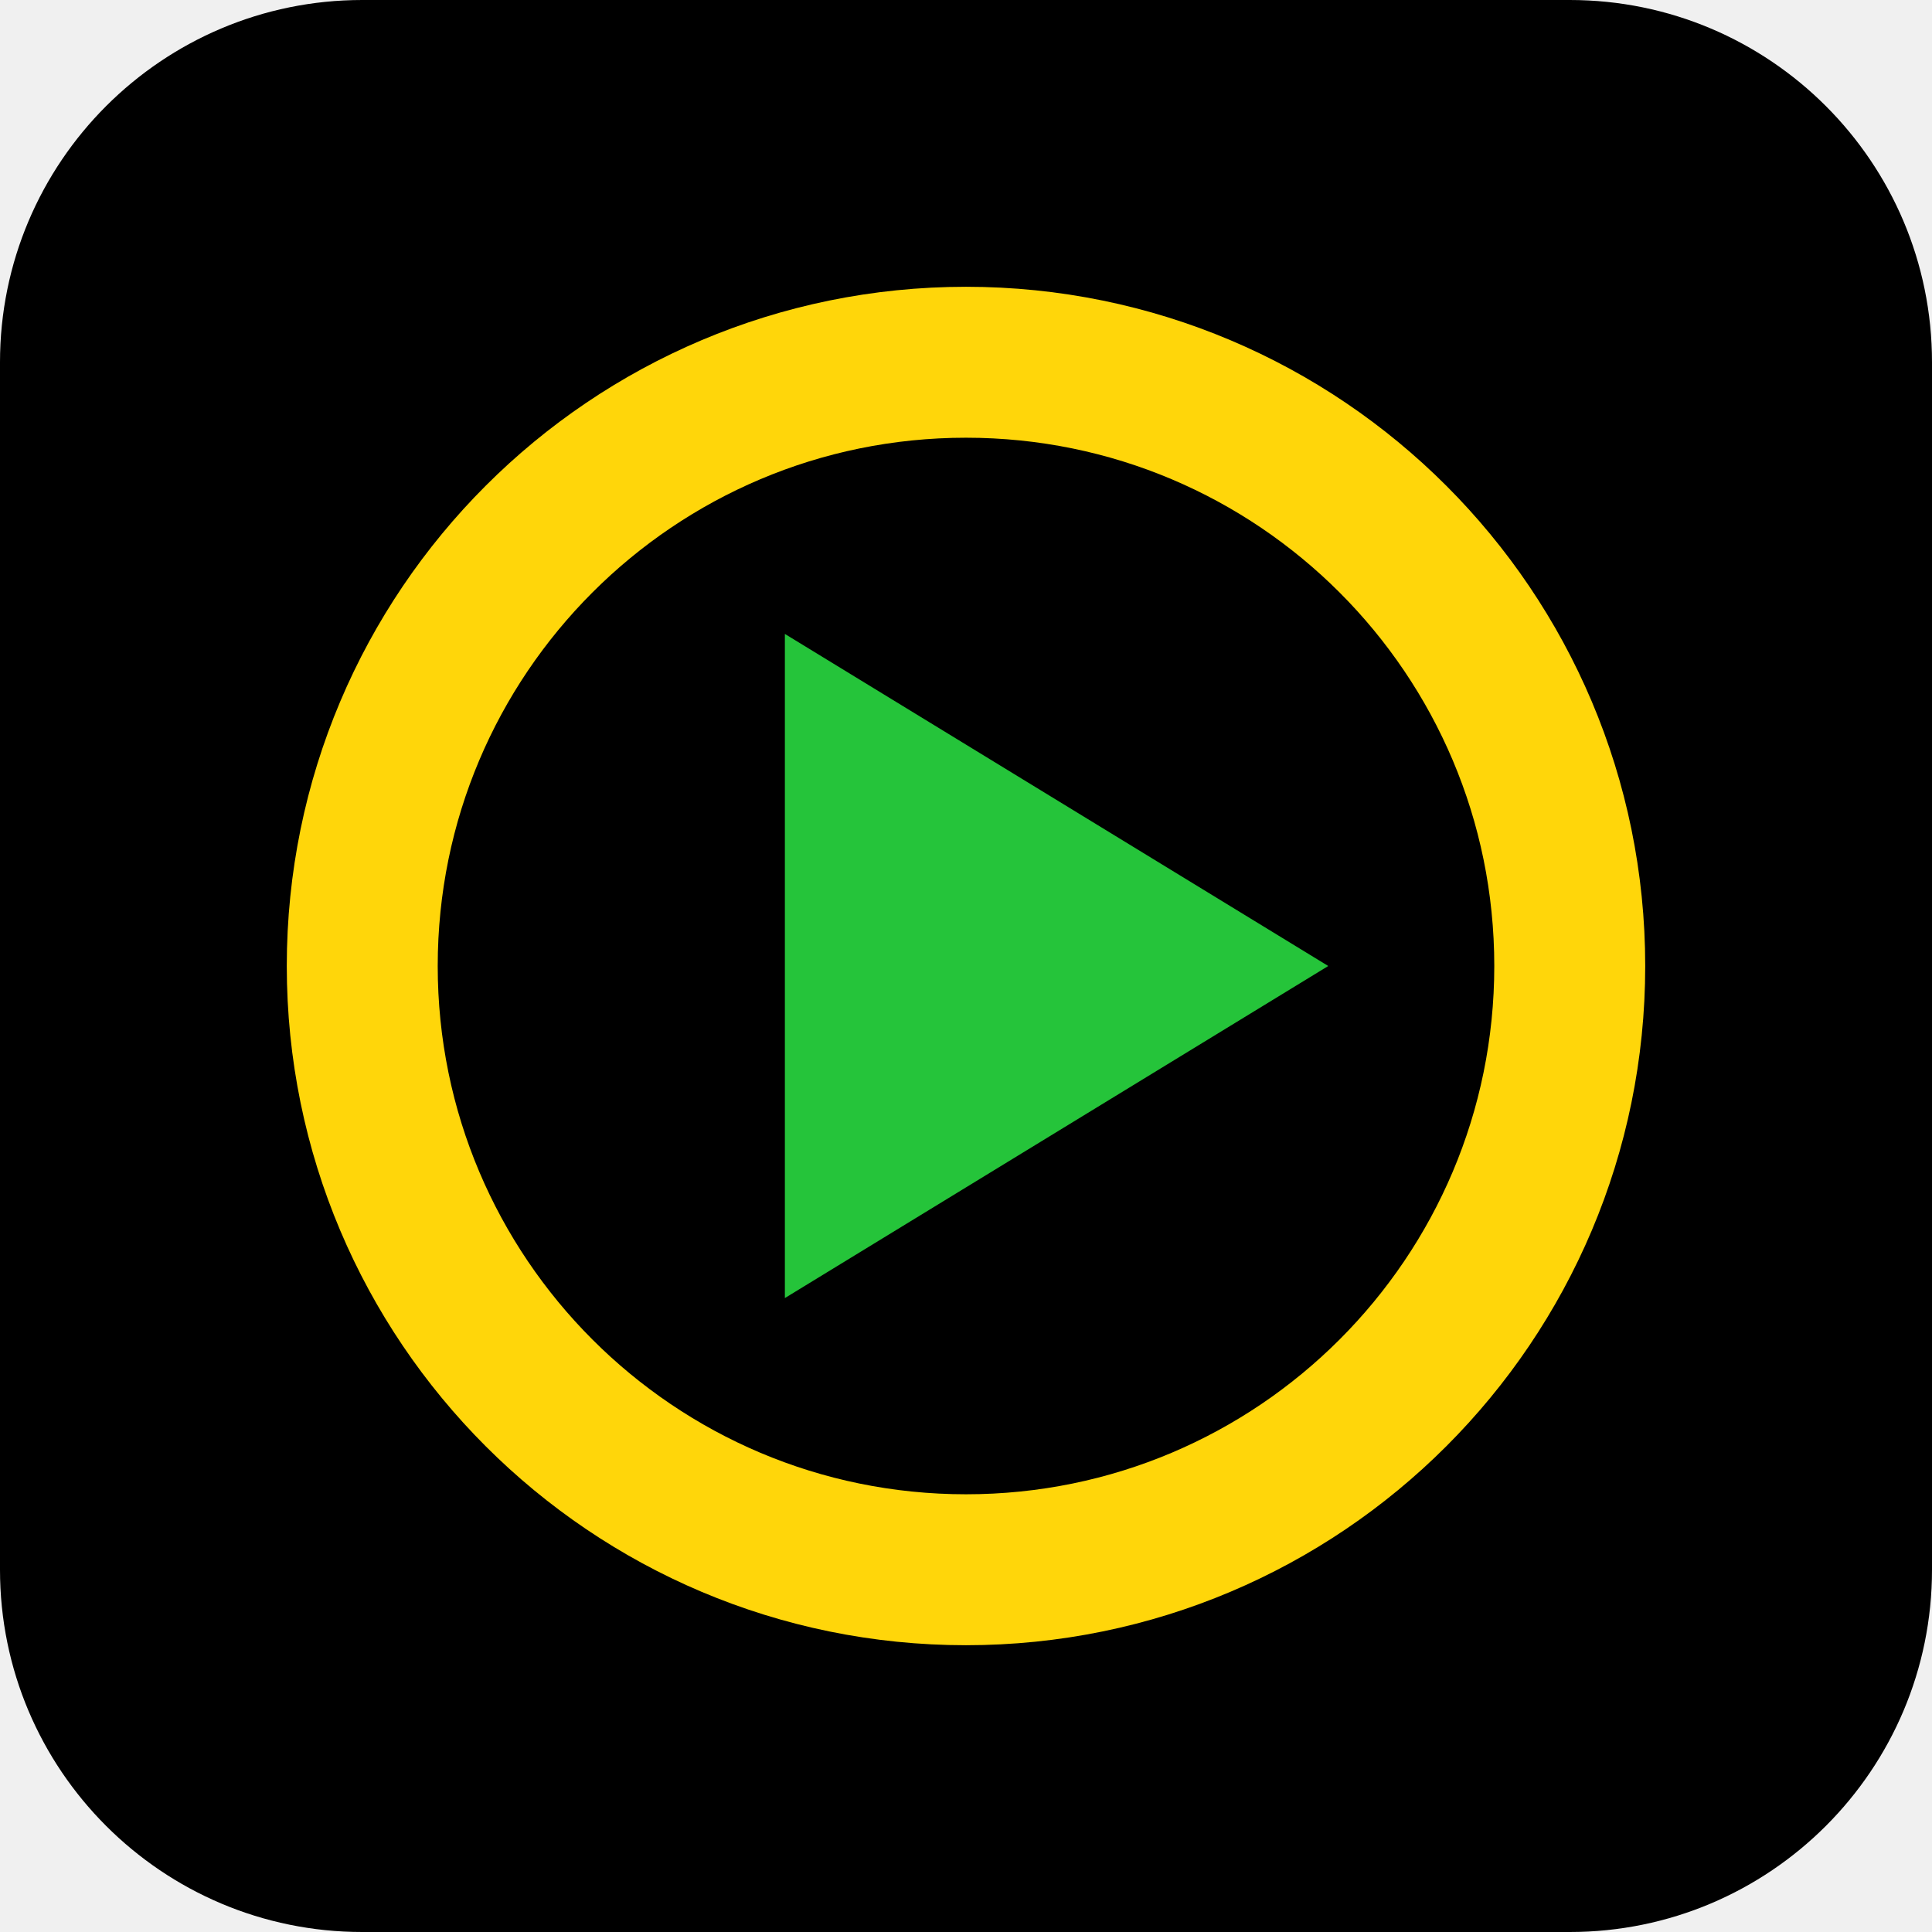
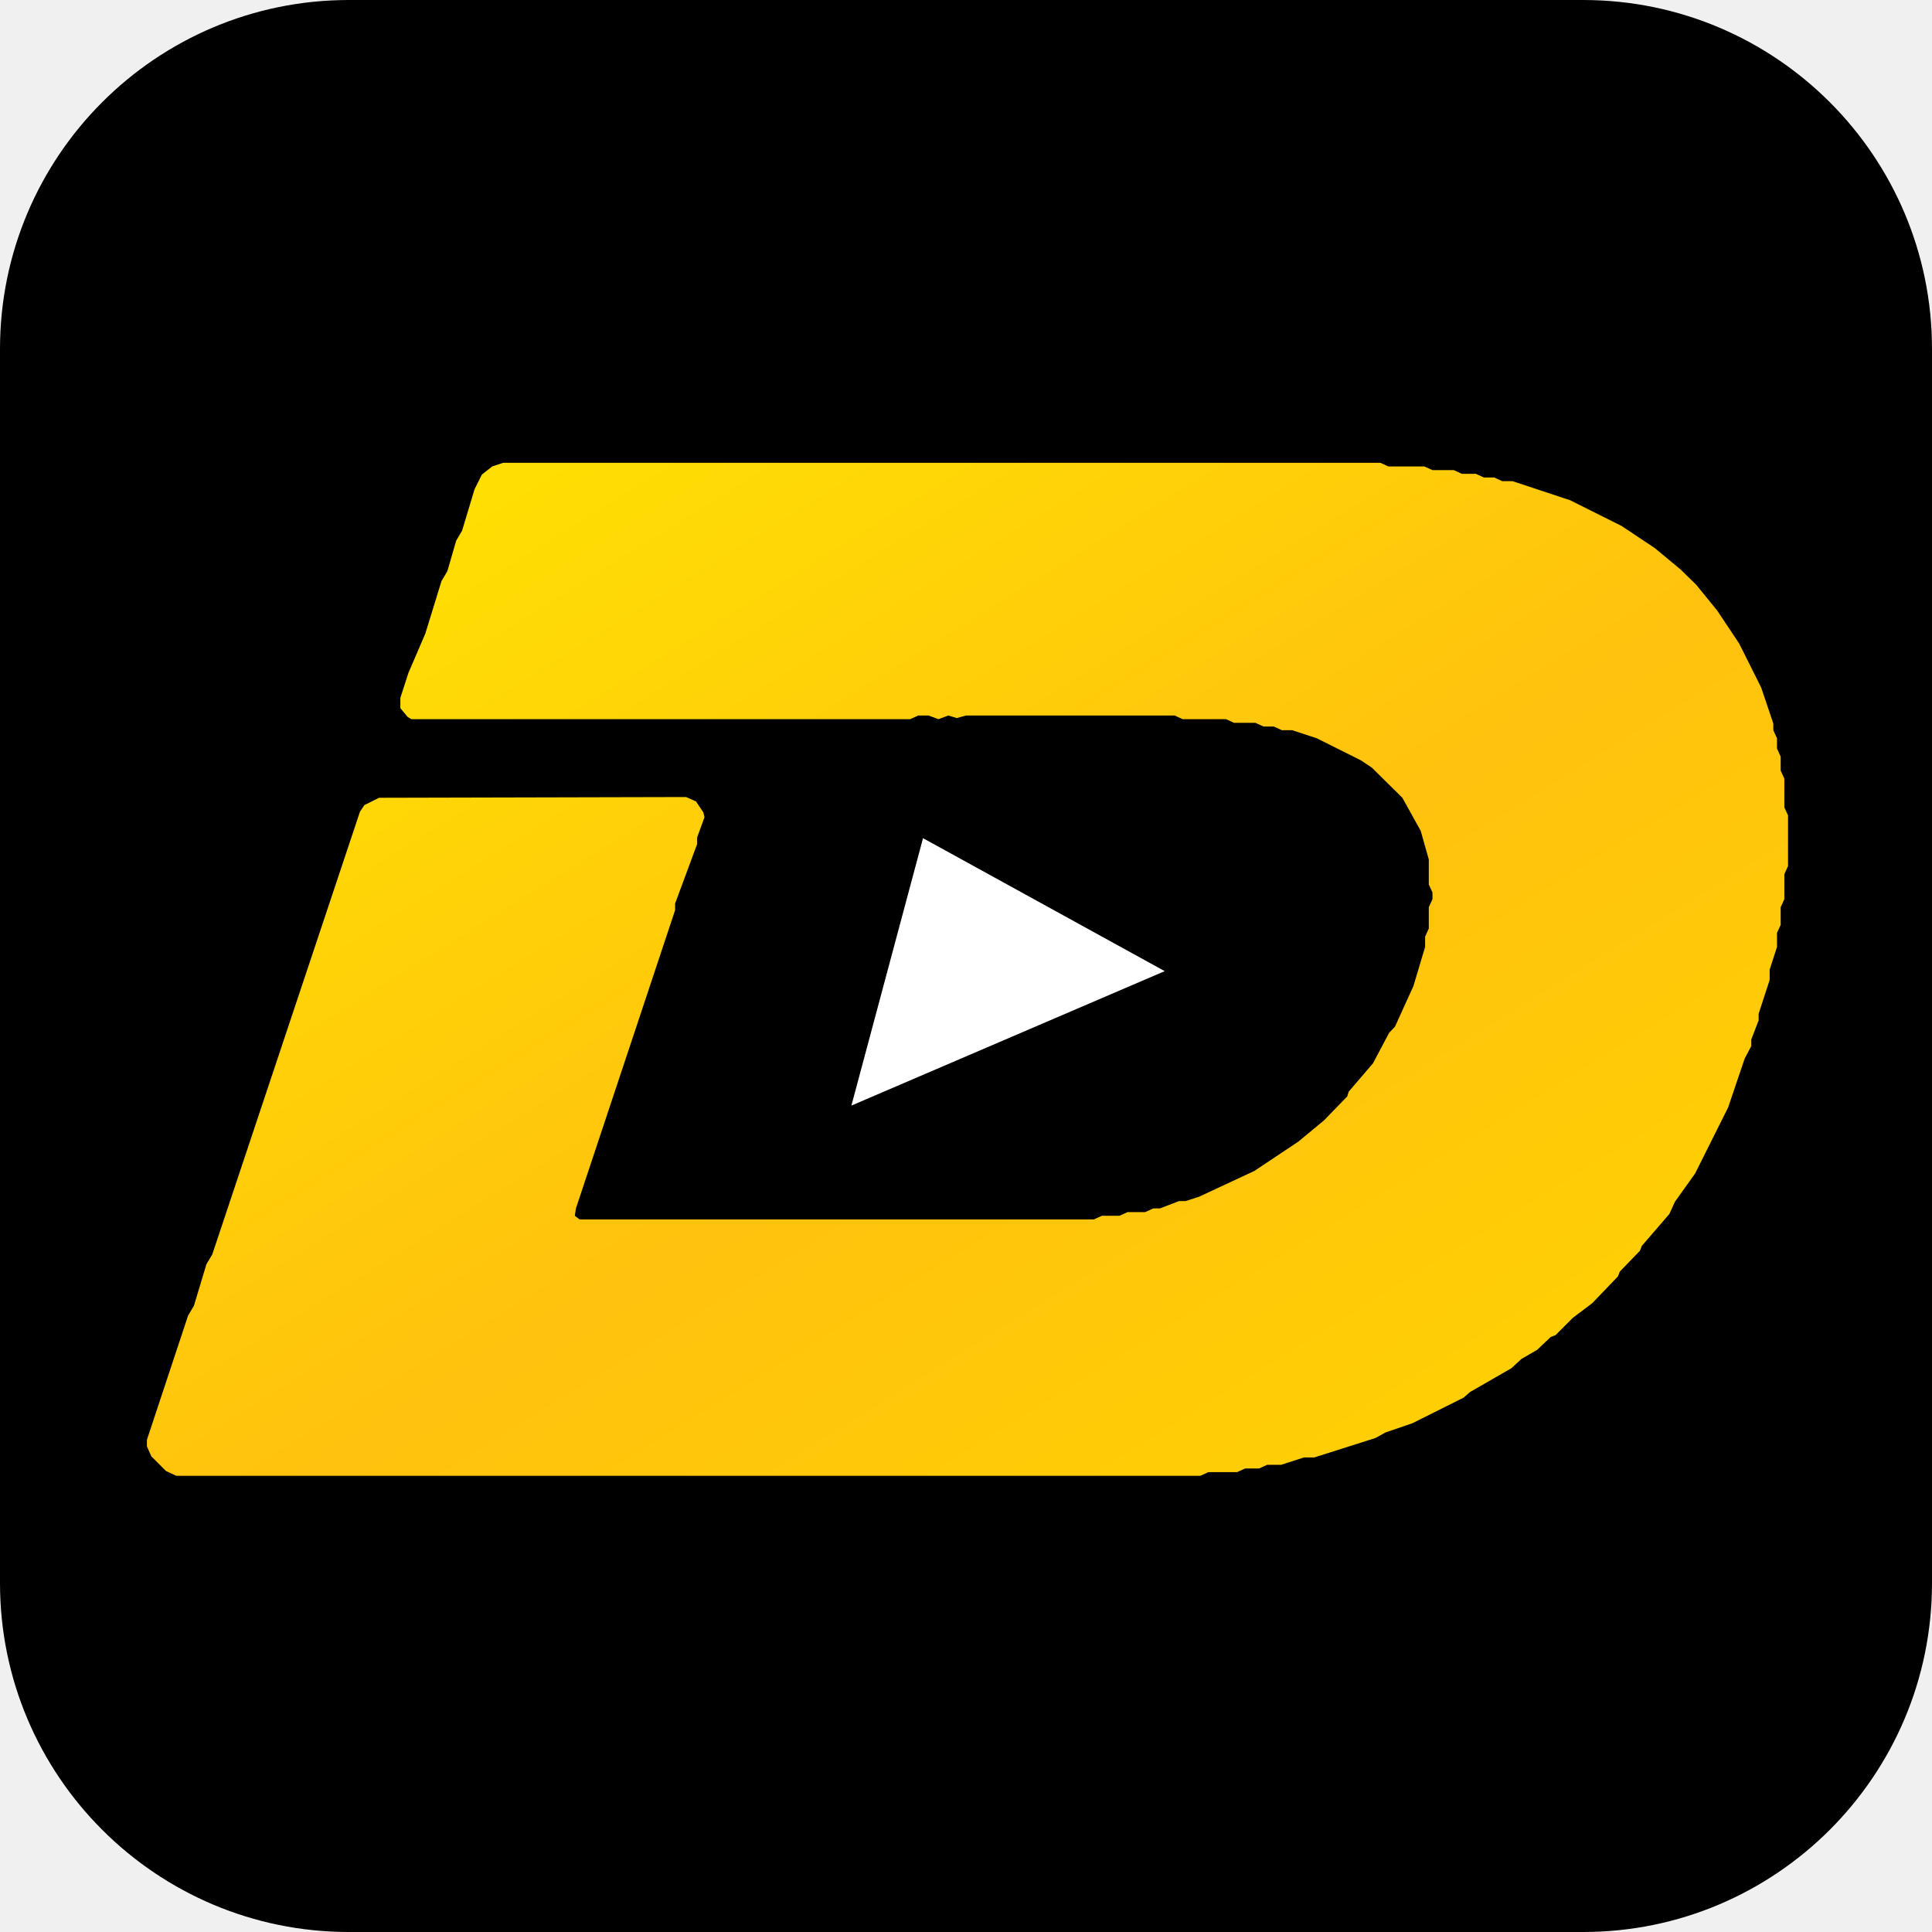
- <svg xmlns="http://www.w3.org/2000/svg" viewBox="0 0 32 32">
-   <rect width="32" height="32" rx="6" fill="#000" />
-   <circle cx="16" cy="16" r="10" fill="none" stroke="#ffd60a" stroke-width="2.5" />
-   <path d="M13 10.5v11l9-5.5z" fill="#25c43a" />
+ <svg xmlns="http://www.w3.org/2000/svg" viewBox="365 60 526 526">
+   <defs>
+     <linearGradient id="gold" x1="0" y1="0" x2="1" y2="1">
+       <stop offset="0" stop-color="#FFE600" />
+       <stop offset="0.55" stop-color="#FFC20E" />
+       <stop offset="1" stop-color="#FFD400" />
+     </linearGradient>
+     <linearGradient id="green" x1="0" y1="0" x2="0" y2="1">
+       <stop offset="0" stop-color="#D4F000" />
+       <stop offset="1" stop-color="#3FB400" />
+     </linearGradient>
+   </defs>
+   <rect x="365" y="60" width="526" height="526" rx="95" fill="#000" />
+   <path fill="url(#gold)" fill-rule="evenodd" d="M405.0,453.8 L406.2,456.5 L410.2,460.5 L413.0,461.8 L691.8,461.8 L694.0,460.8 L701.8,460.8 L704.0,459.8 L707.8,459.8 L710.0,458.8 L713.8,458.8 L720.0,456.8 L722.8,456.8 L739.5,451.5 L742.2,450.0 L749.5,447.5 L763.5,440.5 L765.2,439.0 L776.5,432.5 L779.2,430.0 L783.5,427.5 L787.2,424.0 L788.5,423.5 L793.2,418.8 L798.5,414.8 L805.5,407.5 L806.0,406.2 L811.5,400.5 L812.0,399.2 L819.5,390.5 L821.0,387.2 L826.5,379.5 L835.5,361.5 L840.0,348.2 L841.8,344.8 L841.8,343.0 L843.8,337.8 L843.8,336.0 L846.8,326.8 L846.8,324.0 L848.8,317.8 L848.8,314.0 L849.8,311.8 L849.8,307.0 L850.8,304.8 L850.8,298.0 L851.8,295.8 L851.8,282.0 L850.8,279.8 L850.8,272.0 L849.8,269.8 L849.8,266.0 L848.8,263.8 L848.8,261.0 L847.8,258.8 L847.8,257.0 L844.5,247.2 L838.5,235.2 L832.5,226.2 L826.8,219.2 L822.5,215.0 L815.5,209.2 L806.5,203.2 L792.5,196.2 L776.8,191.0 L774.0,191.0 L771.8,190.0 L769.0,190.0 L766.8,189.0 L763.0,189.0 L760.8,188.0 L755.0,188.0 L752.8,187.0 L743.0,187.0 L740.8,186.0 L502.0,186.0 L499.0,187.0 L496.2,189.2 L494.2,193.2 L490.8,204.5 L489.2,207.2 L486.8,215.5 L485.2,218.2 L480.8,232.5 L476.2,243.2 L474.0,250.0 L474.0,252.8 L476.0,255.2 L477.0,255.8 L612.8,255.8 L615.0,254.8 L617.8,254.8 L620.5,255.8 L623.2,254.8 L625.5,255.5 L628.0,254.8 L684.8,254.8 L687.0,255.8 L698.8,255.8 L701.0,256.8 L706.8,256.8 L709.0,257.8 L711.8,257.8 L714.0,258.8 L716.8,258.8 L723.5,261.0 L735.5,267.0 L738.5,269.0 L746.8,277.2 L751.8,286.2 L754.0,294.0 L754.0,300.8 L755.0,303.0 L755.0,304.8 L754.0,307.0 L754.0,312.8 L753.0,315.0 L753.0,317.8 L749.8,328.5 L744.8,339.5 L743.2,341.2 L738.8,349.5 L732.2,357.2 L731.8,358.5 L725.5,365.0 L718.5,370.8 L706.5,378.8 L691.5,385.8 L687.8,387.0 L686.0,387.0 L680.8,389.0 L679.0,389.0 L676.8,390.0 L672.0,390.0 L669.8,391.0 L665.0,391.0 L662.8,392.0 L522.8,392.0 L521.5,391.0 L521.8,389.0 L548.8,307.8 L548.8,306.0 L554.8,289.8 L554.8,288.0 L556.8,282.5 L556.5,281.2 L554.5,278.2 L551.8,277.0 L468.2,277.2 L464.2,279.2 L463.0,281.0 L422.8,401.5 L421.2,404.2 L417.8,415.5 L416.2,418.2 L405.0,452.0Z" />
+   <path fill="#FFFFFF" d="M682.1,324.4 L616.3,288.2 L596.8,361.0Z" />
</svg>
